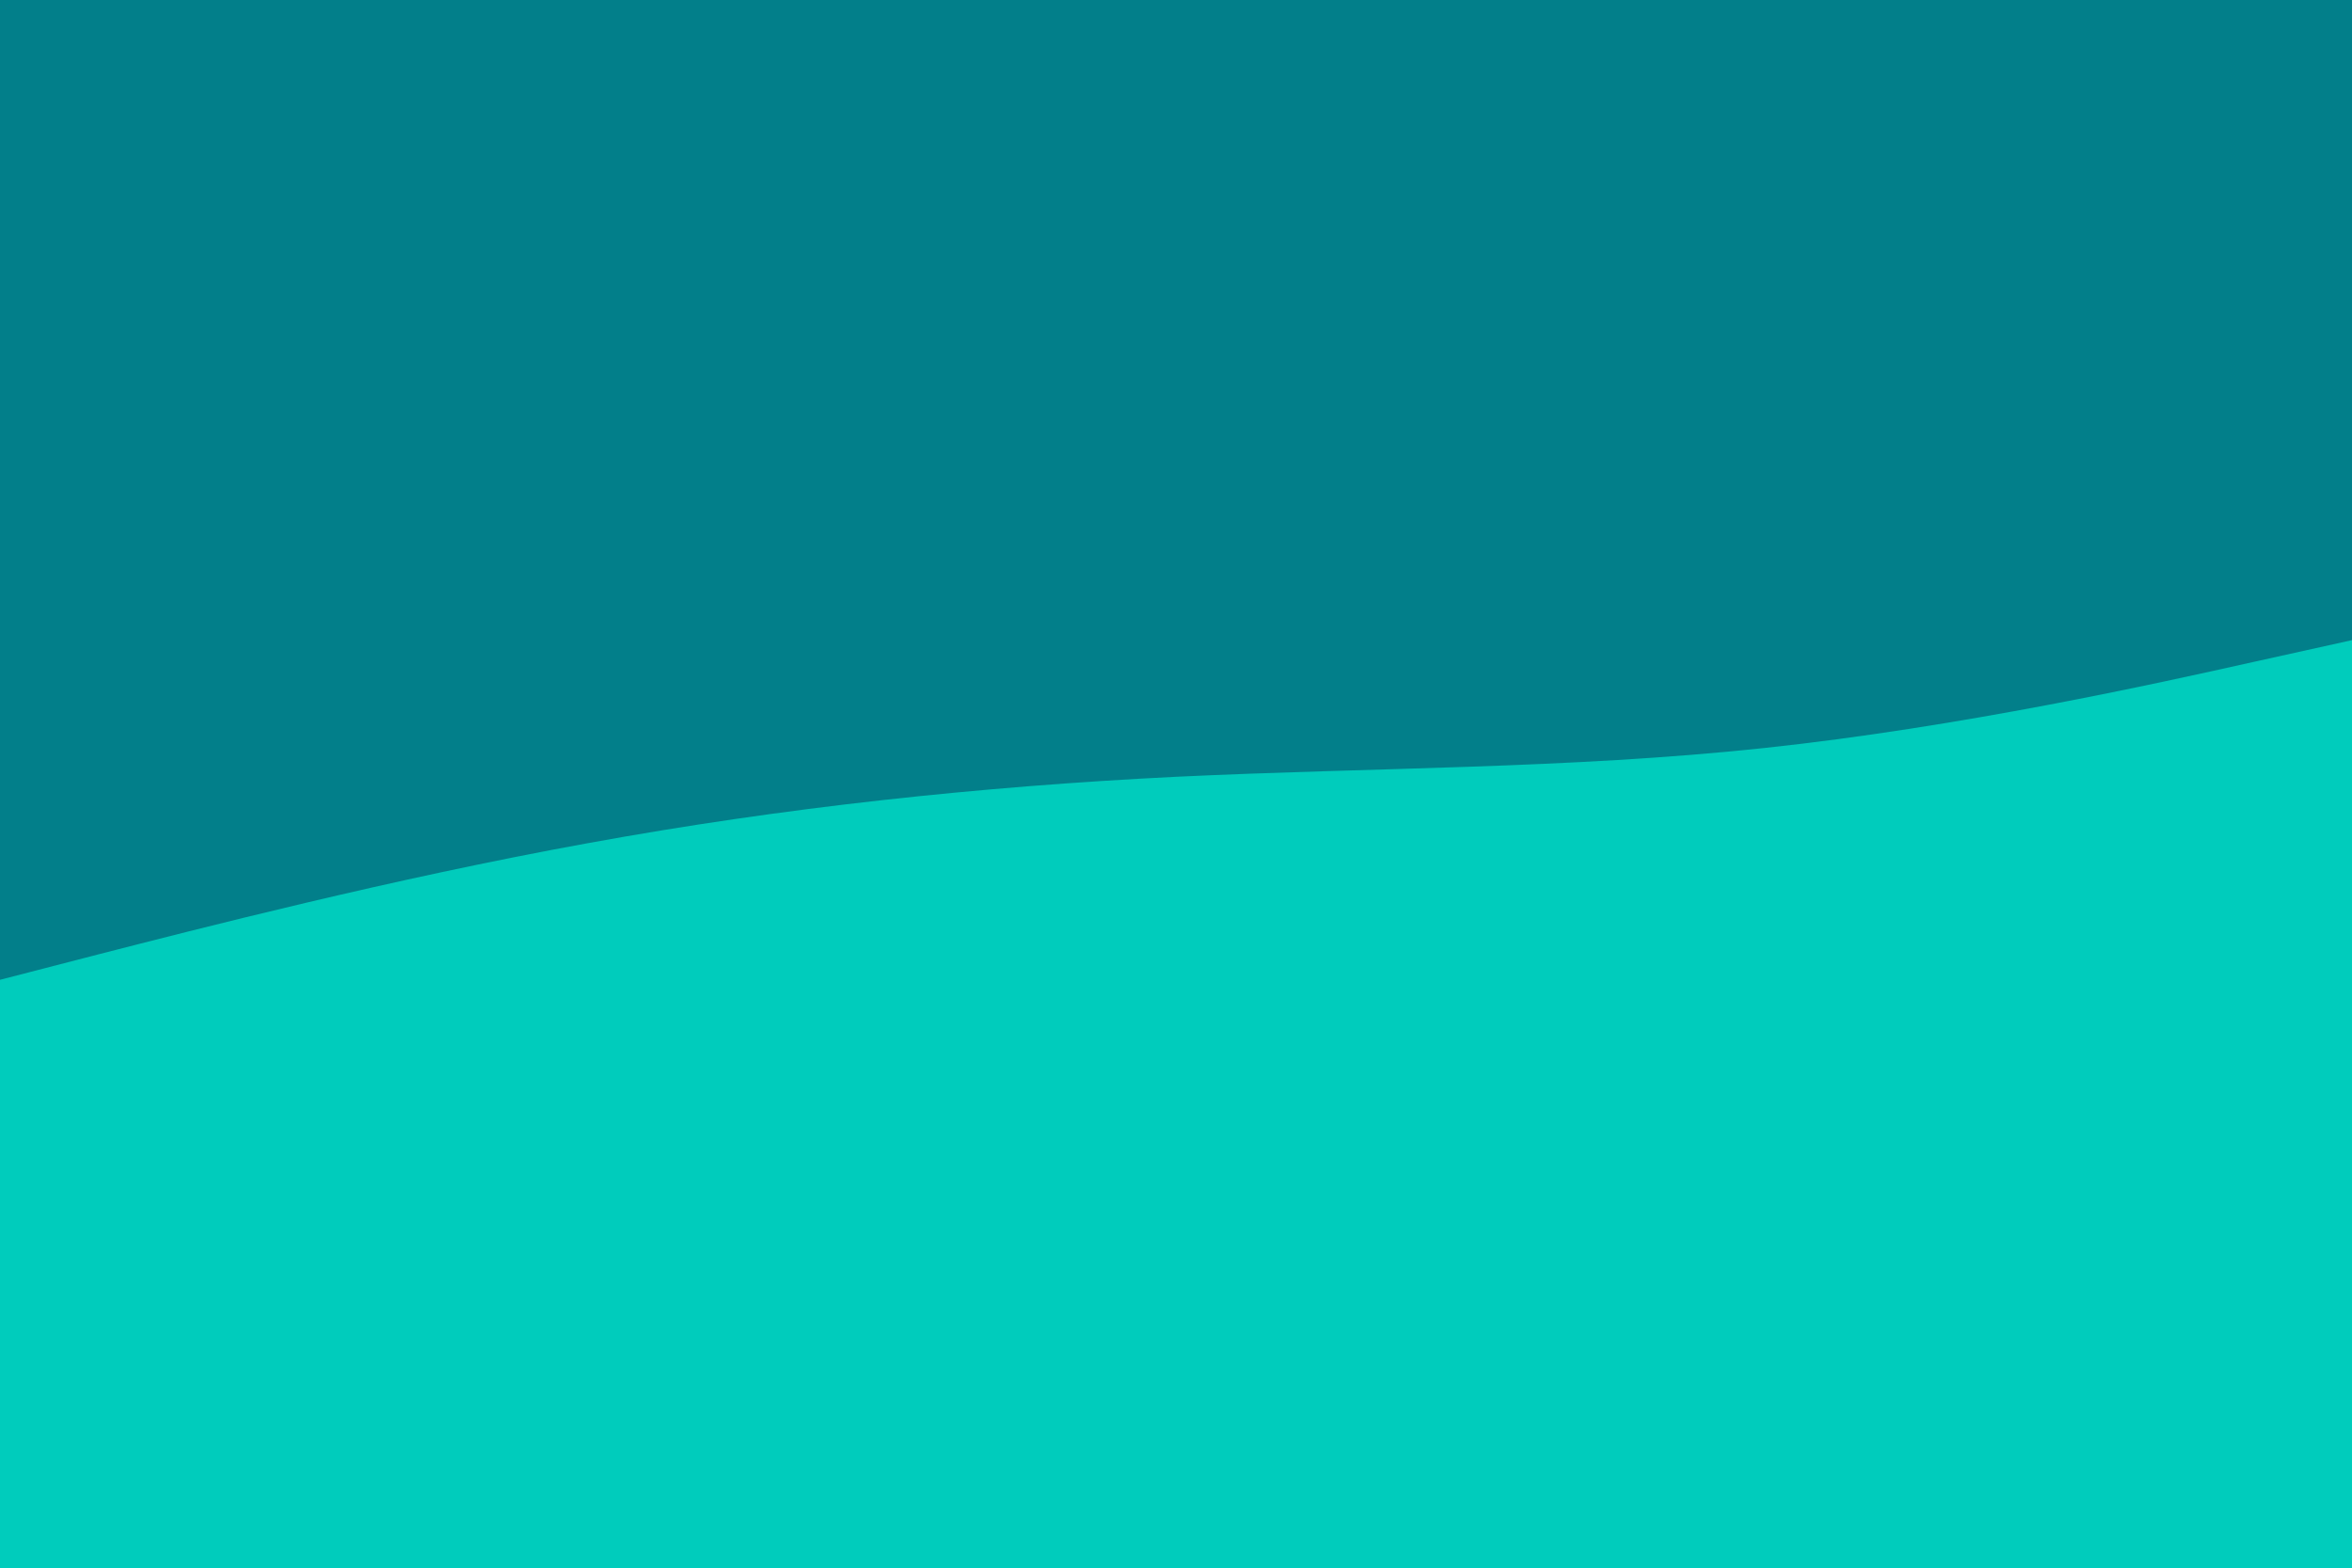
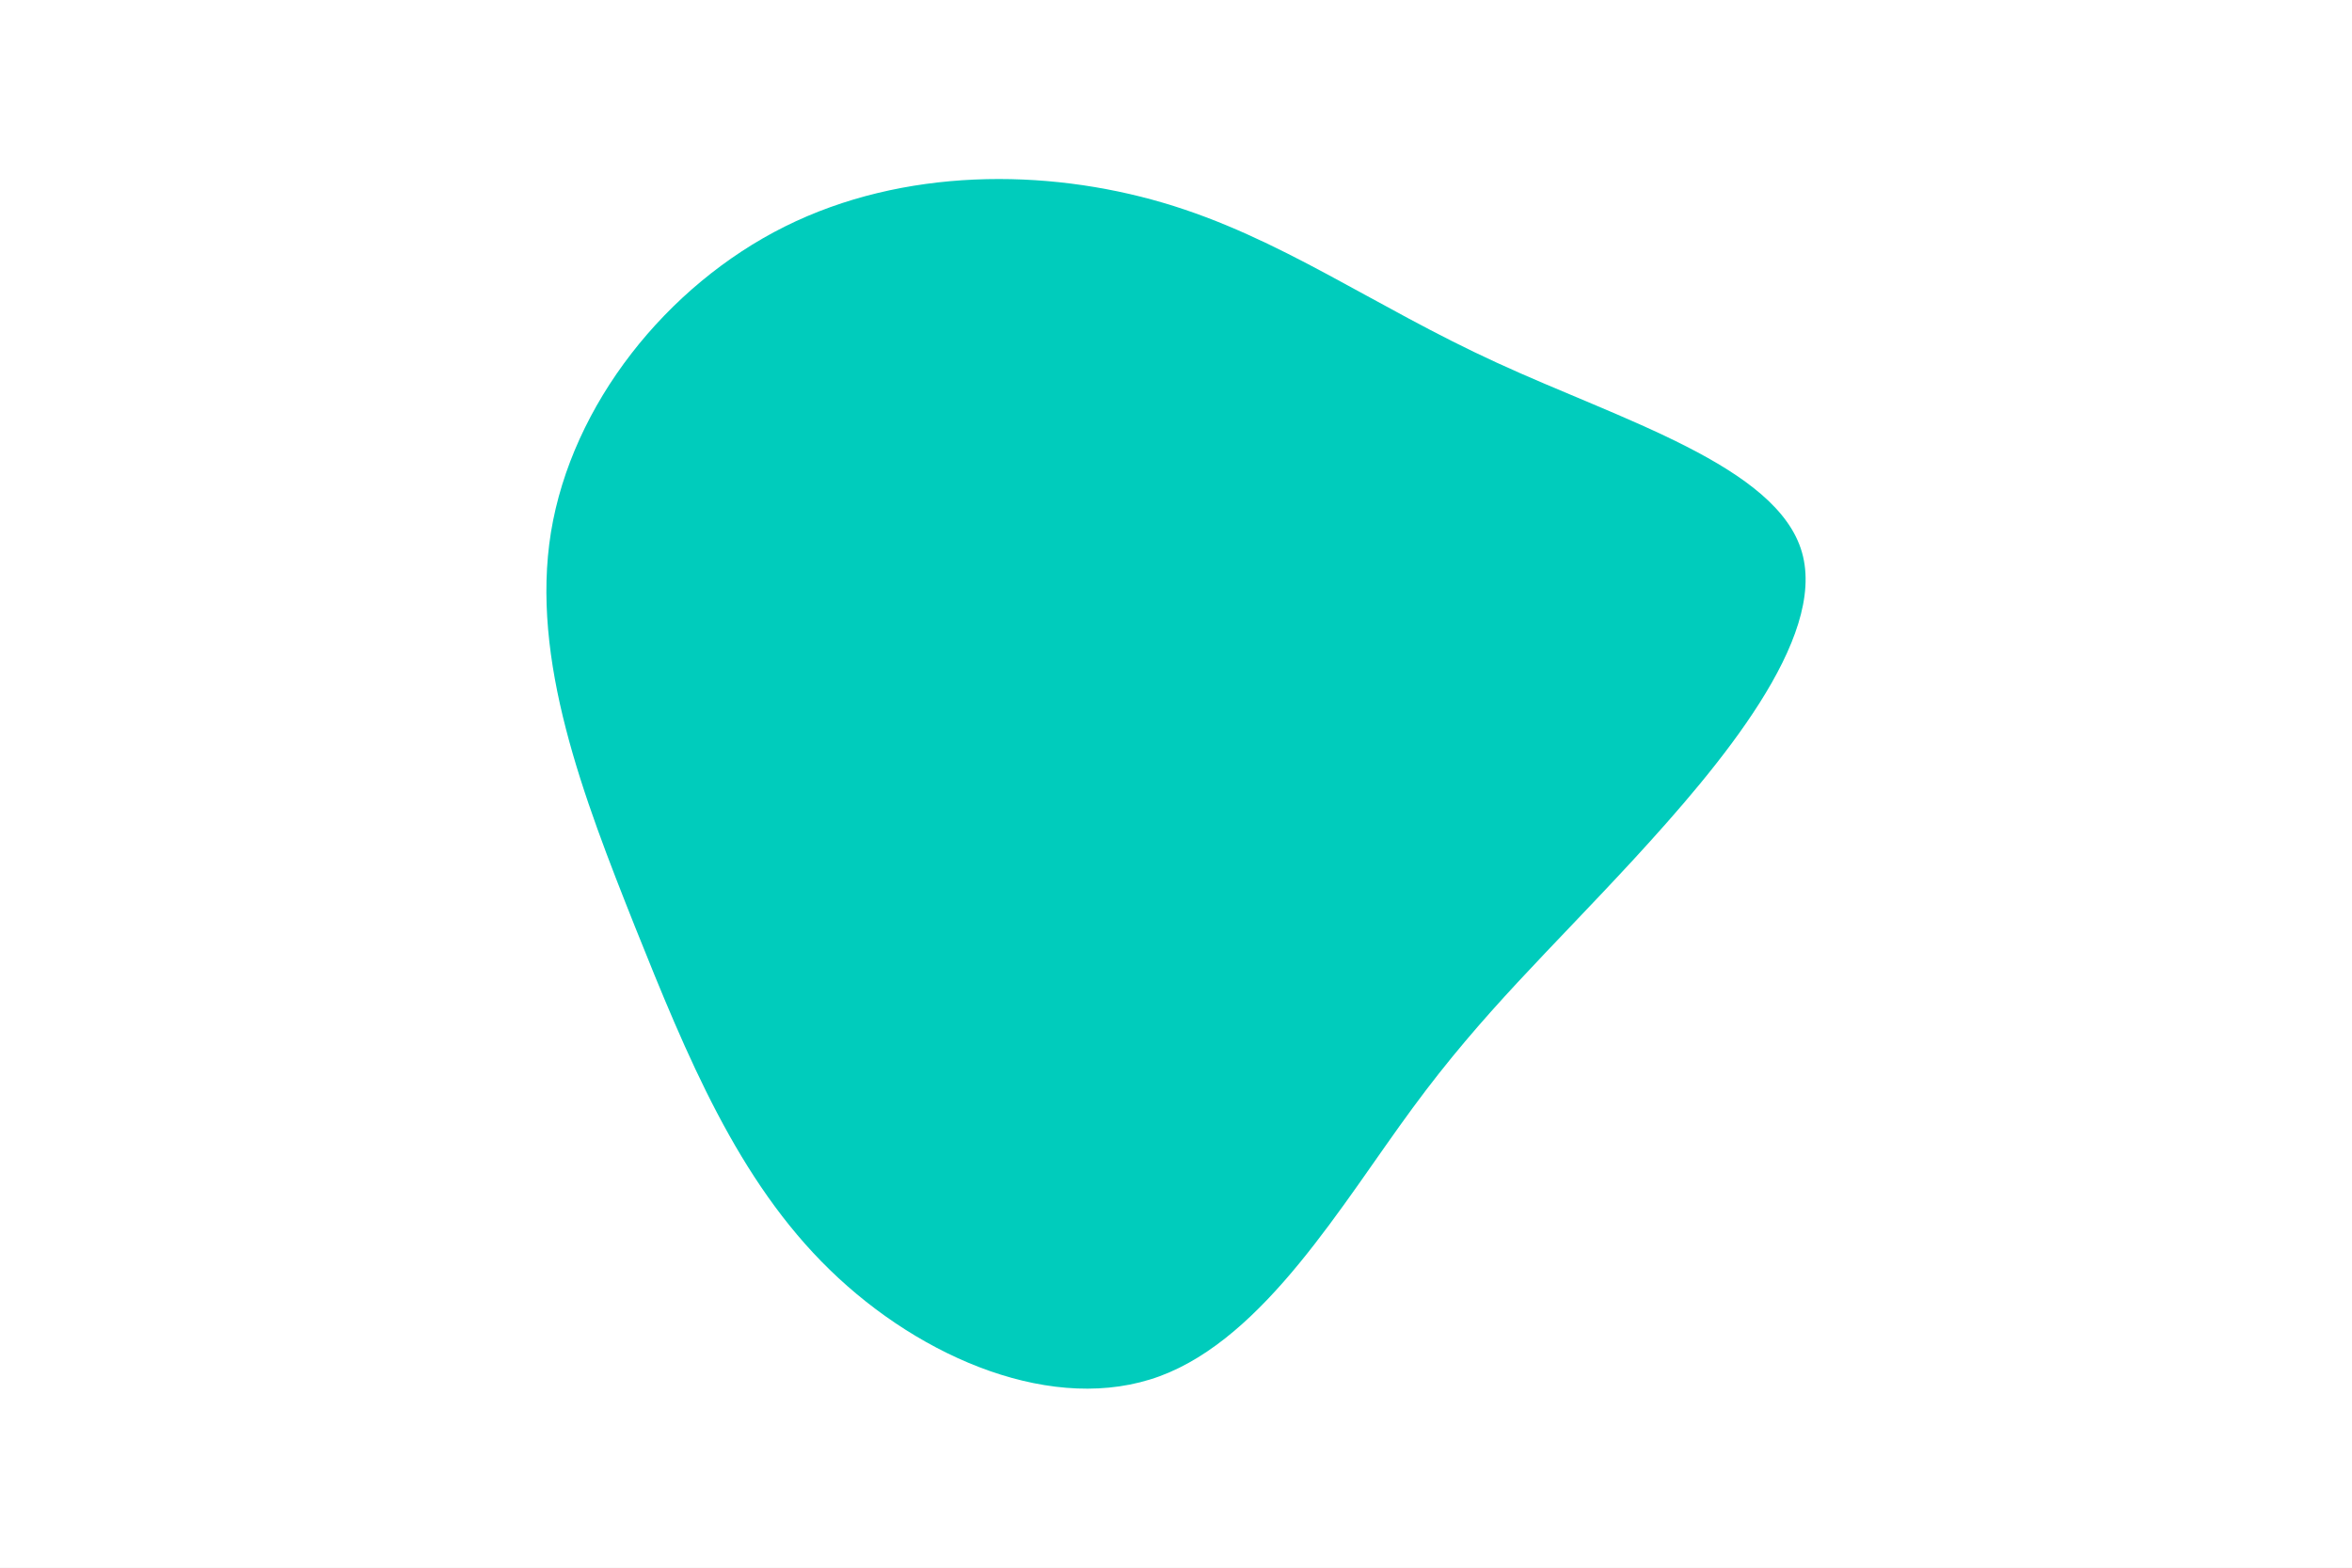
<svg xmlns="http://www.w3.org/2000/svg" id="visual" viewBox="0 0 900 600" width="900" height="600" version="1.1">
-   <rect x="0" y="0" width="900" height="600" fill="#027F8A" />
-   <path d="M0 375L37.5 365.3C75 355.7 150 336.3 225 322.7C300 309 375 301 450 297.3C525 293.7 600 294.3 675 286.3C750 278.3 825 261.7 862.5 253.3L900 245L900 601L862.5 601C825 601 750 601 675 601C600 601 525 601 450 601C375 601 300 601 225 601C150 601 75 601 37.5 601L0 601Z" fill="#00CCBC" stroke-linecap="round" stroke-linejoin="miter" />
+   <rect x="0" y="0" width="900" height="600" fill="#ffffff" />
+   <g transform="translate(454.626 288.6977)">
+     <path d="M118.1 -149.9C165.6 -128 225.5 -110.3 234.9 -77.3C244.4 -44.2 203.5 4.3 170.7 40C137.8 75.7 113 98.5 85.9 135.4C58.8 172.2 29.4 223.1 -10.8 238C-50.9 252.8 -101.9 231.6 -137.1 197.3C-172.3 163.1 -191.7 115.8 -211.6 66.1C-231.4 16.3 -251.7 -36.1 -243.8 -85C-235.8 -133.9 -199.6 -179.4 -154.3 -202C-108.9 -224.6 -54.5 -224.3 -9.6 -211.1C35.3 -197.9 70.5 -171.7 118.1 -149.9" fill="#00ccbc" />
+   </g>
</svg>
